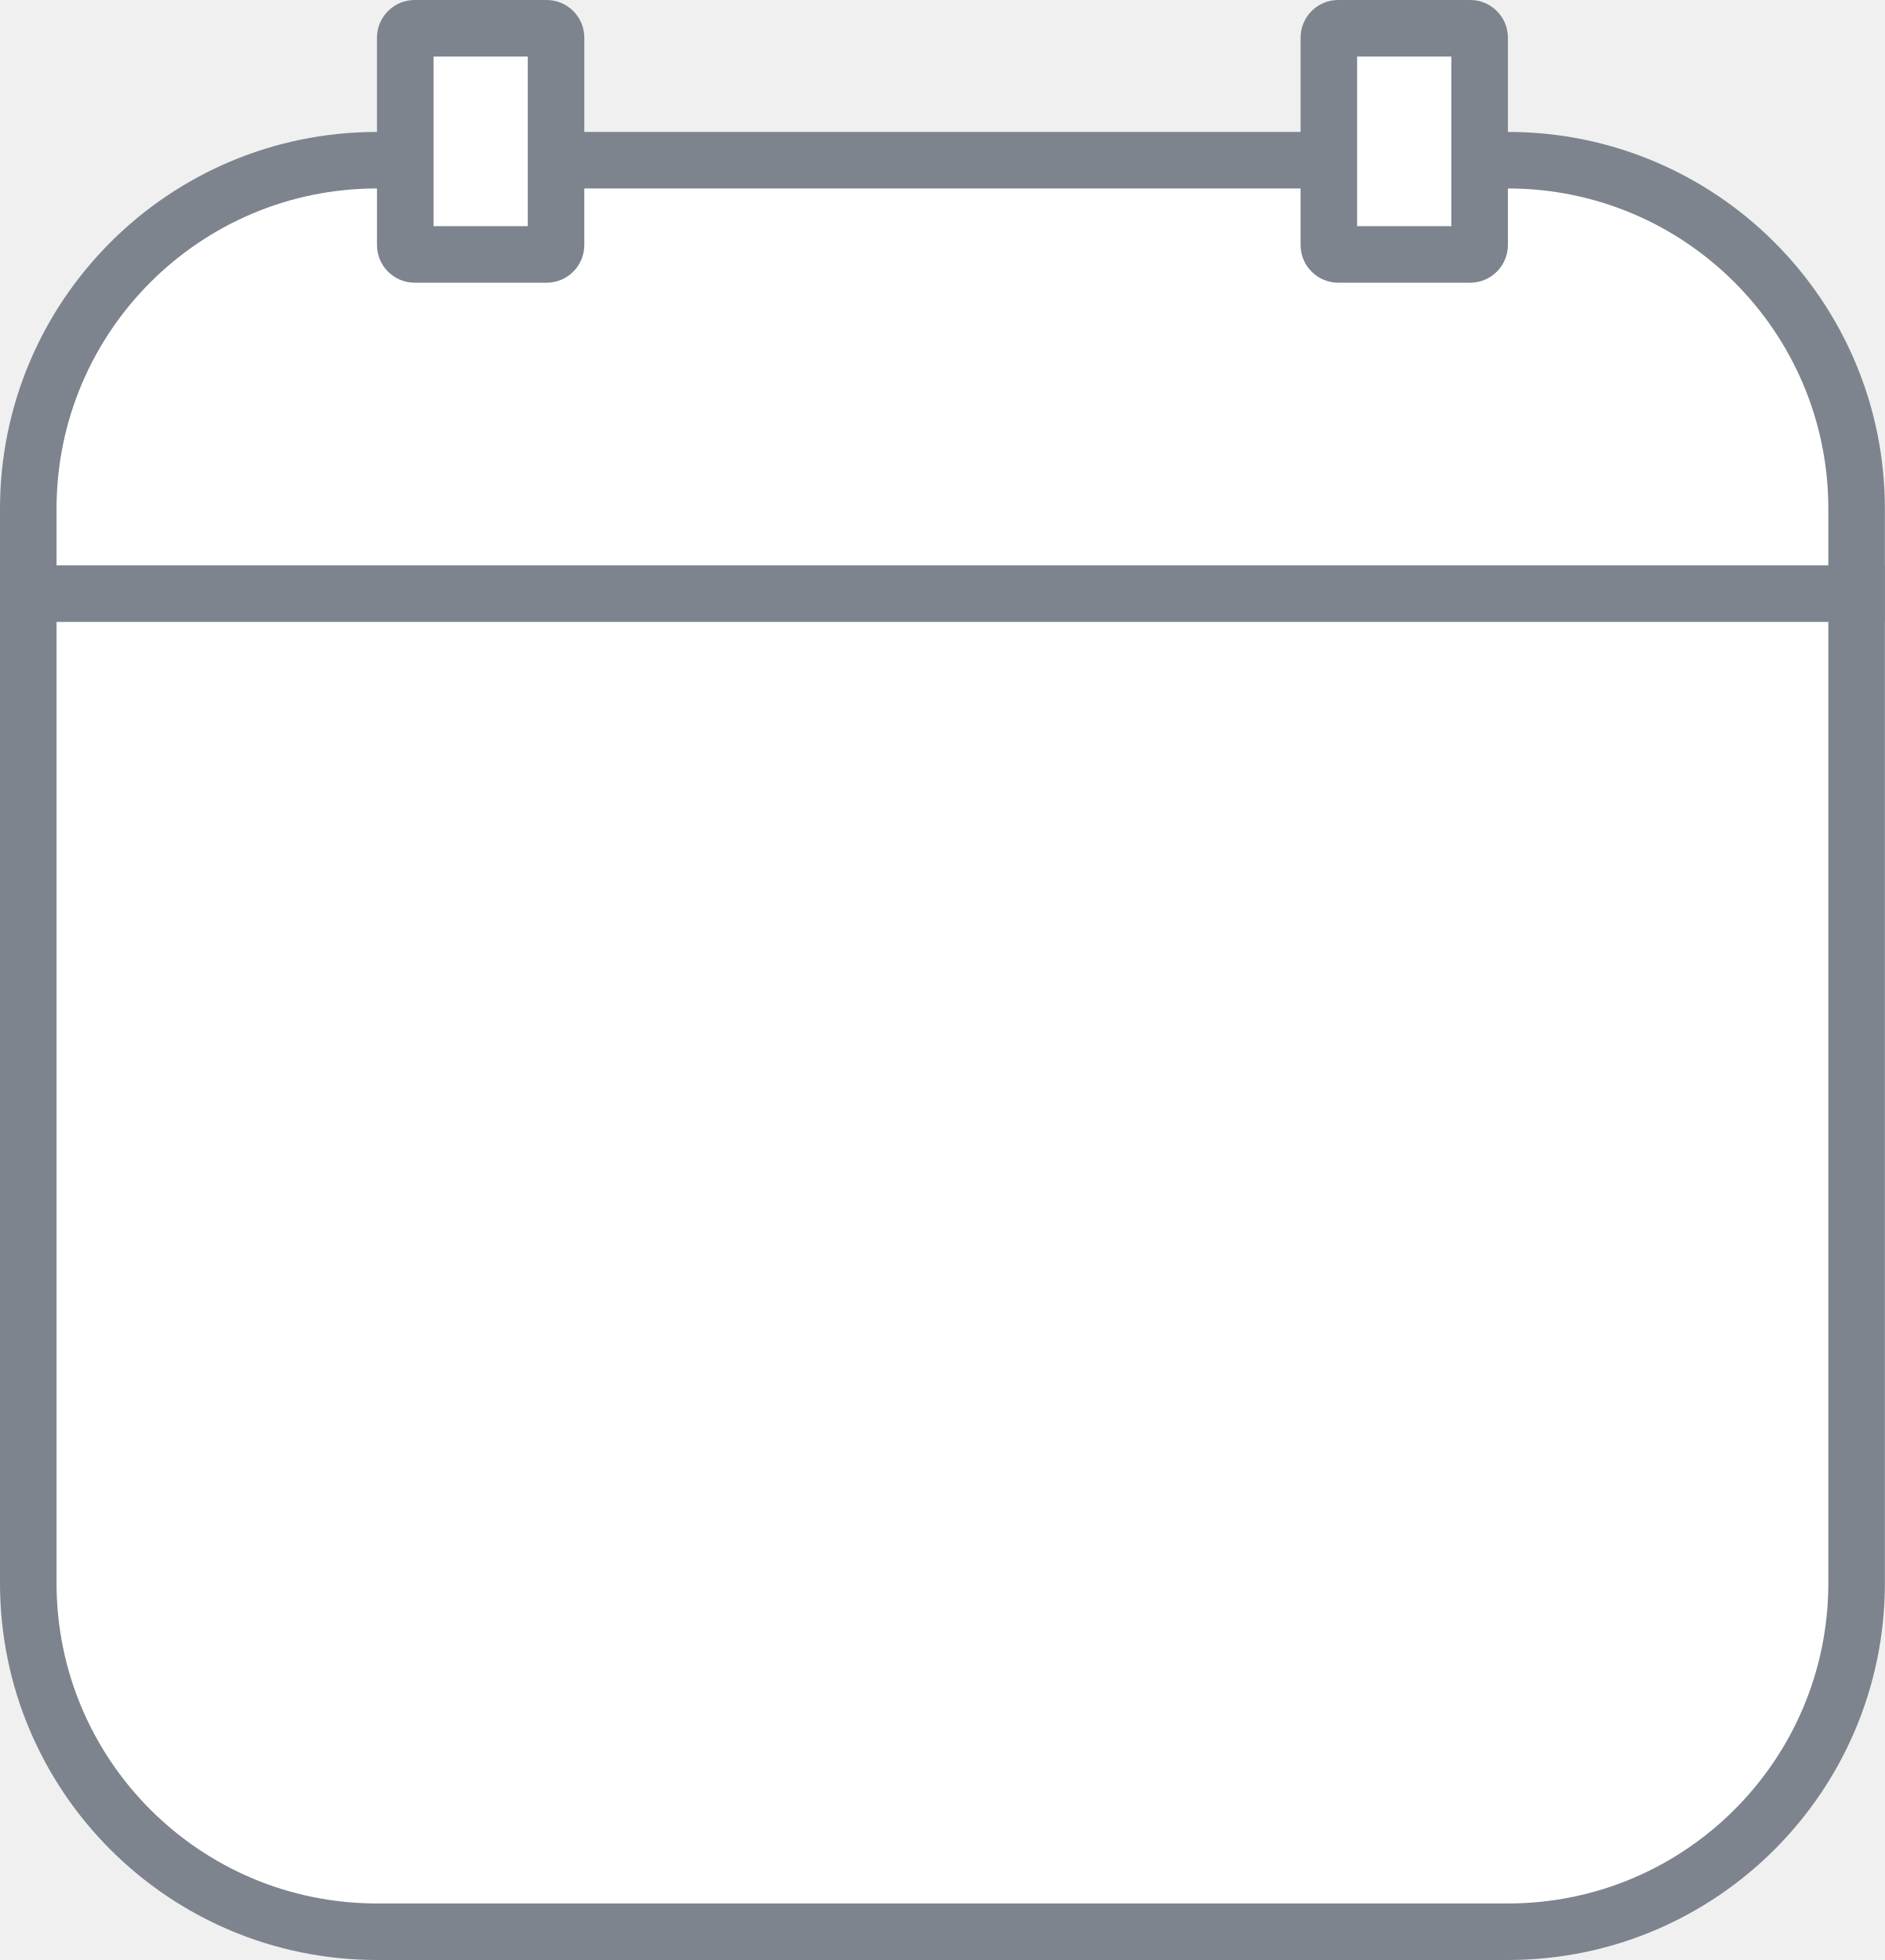
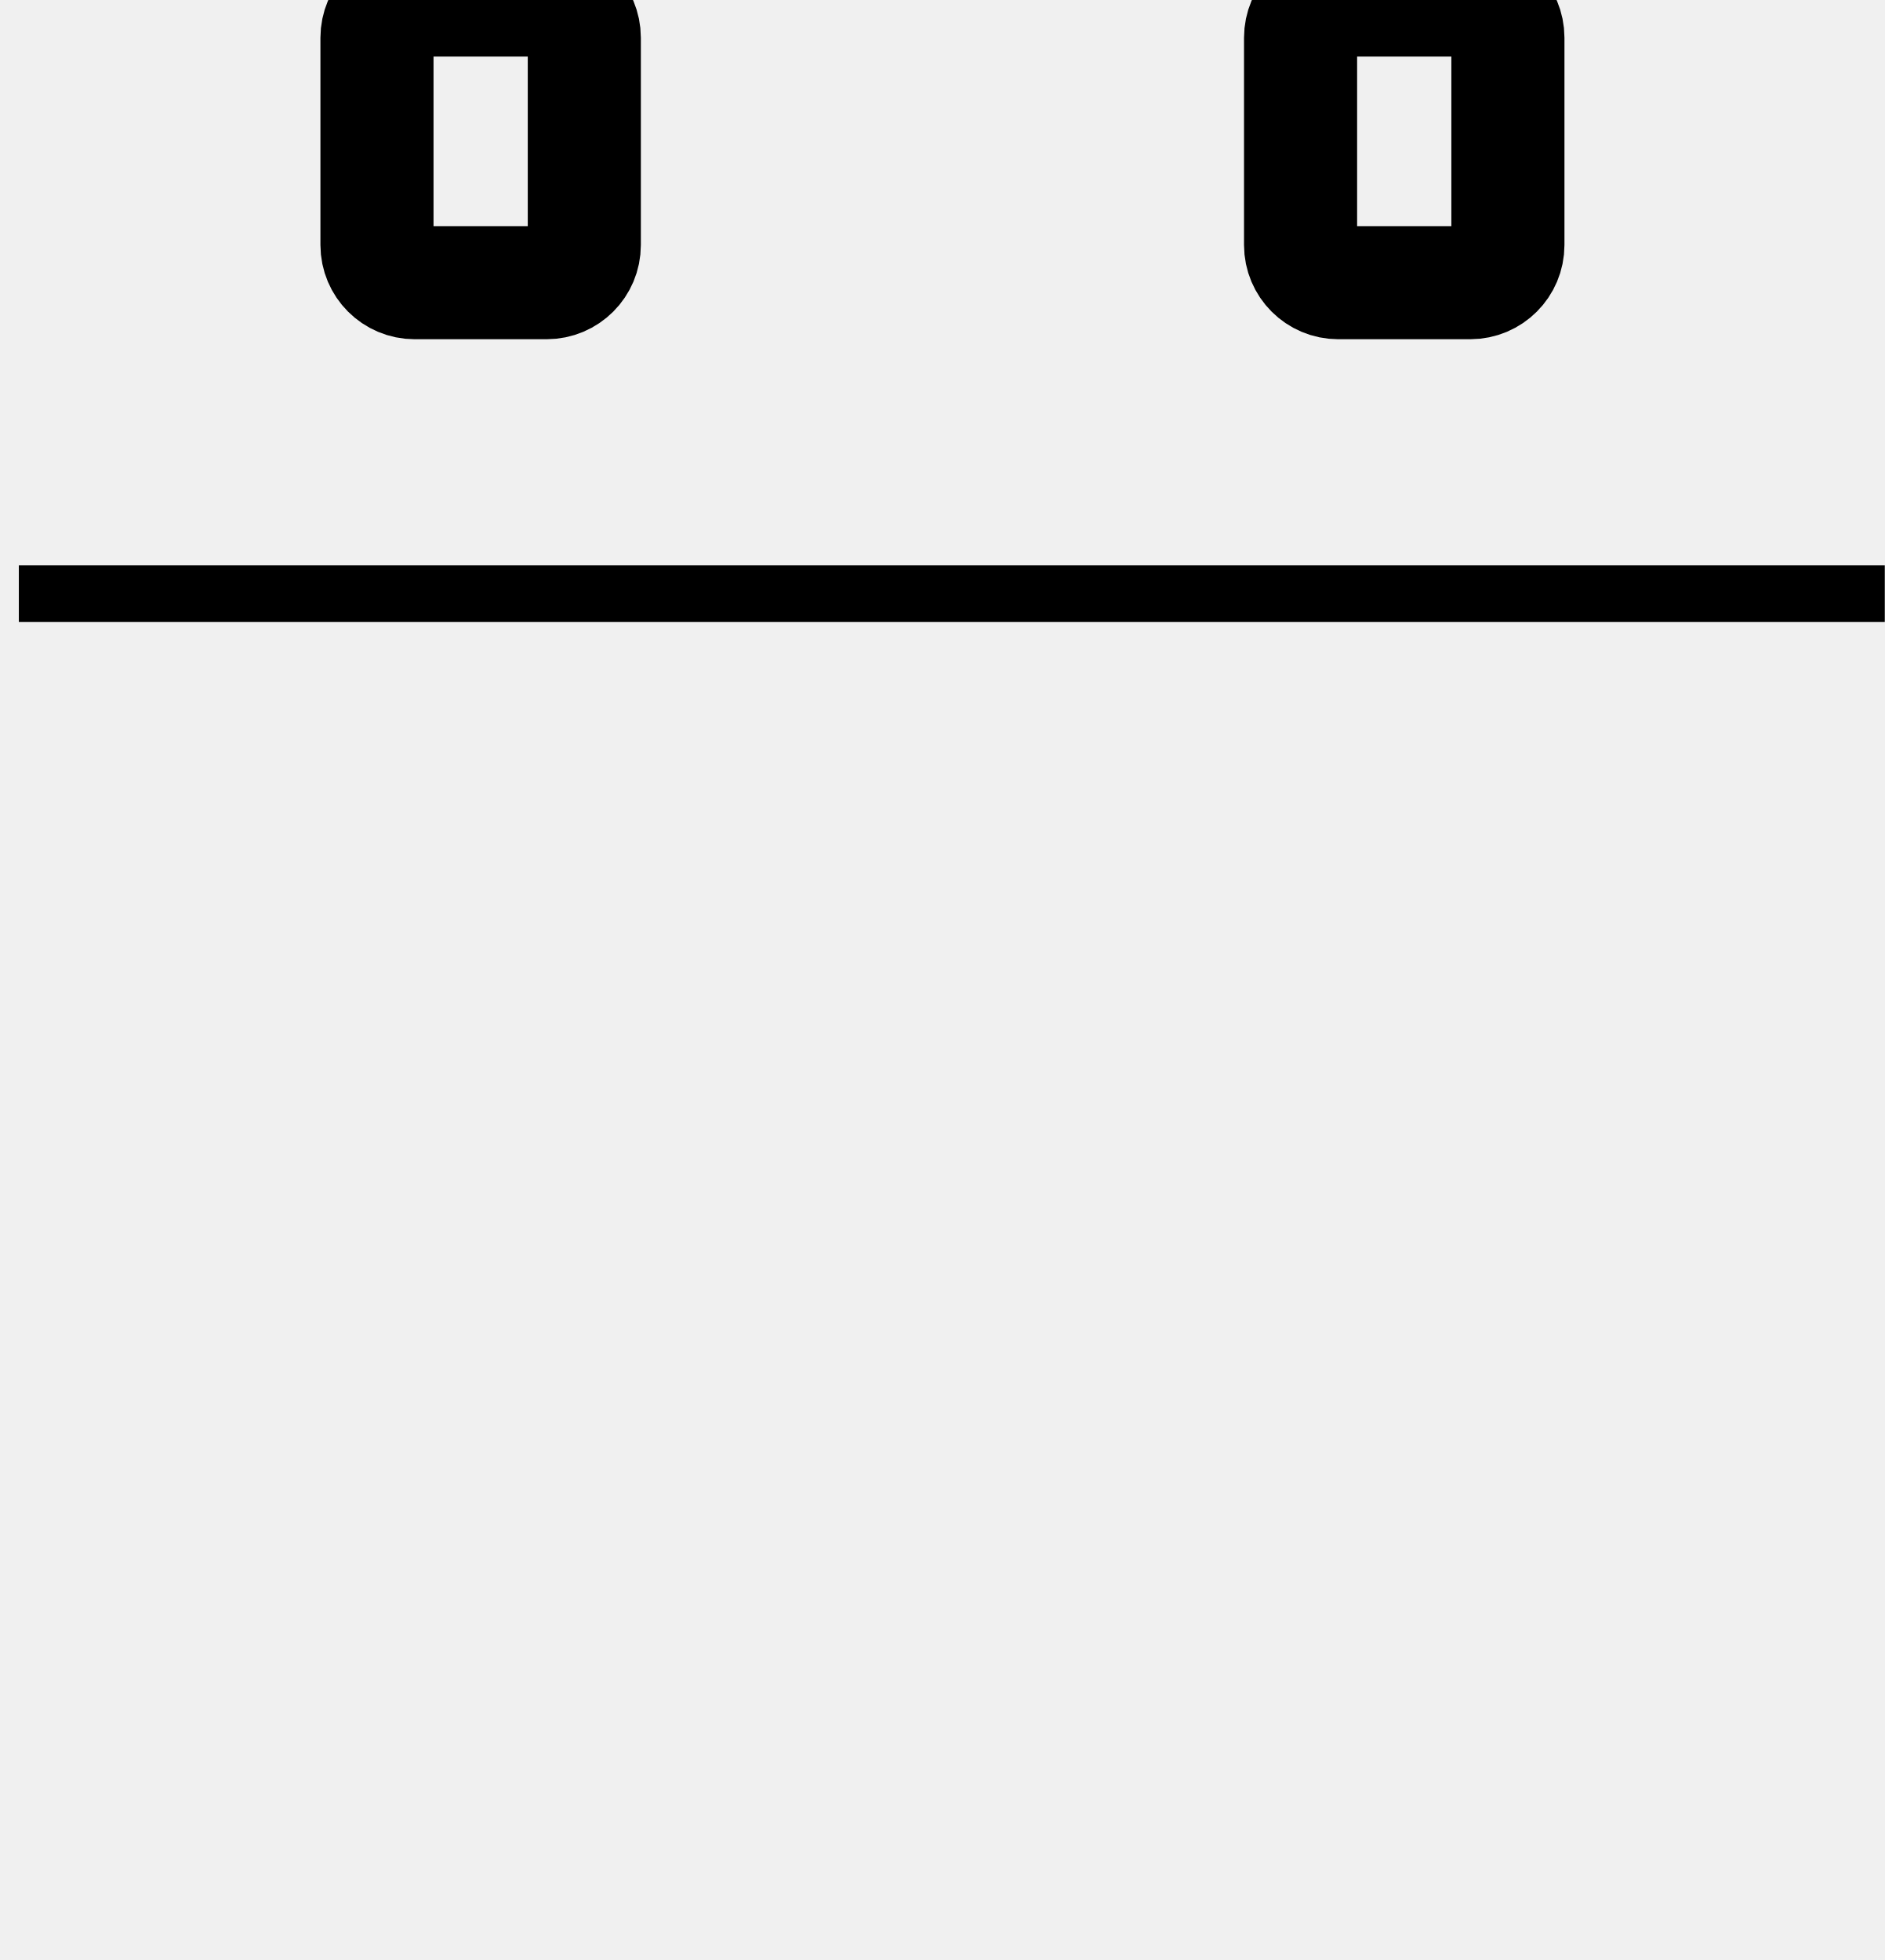
<svg xmlns="http://www.w3.org/2000/svg" width="100" height="104" viewBox="0 0 100 104" fill="none">
-   <rect x="1.5" y="8.5" width="97" height="94" rx="18.5" fill="white" stroke="#7D848D" stroke-width="3" />
-   <path d="M1 31.5L99.995 31.5" stroke="#7D848D" stroke-width="3" />
-   <mask id="path-3-inside-1_7379_31" fill="white">
-     <rect x="20" width="11" height="15" rx="2" />
-   </mask>
-   <rect x="20" width="11" height="15" rx="2" fill="white" stroke="#7D848D" stroke-width="6" mask="url(#path-3-inside-1_7379_31)" />
-   <mask id="path-4-inside-2_7379_31" fill="white">
-     <rect x="69" width="11" height="15" rx="2" />
-   </mask>
-   <rect x="69" width="11" height="15" rx="2" fill="white" stroke="#7D848D" stroke-width="6" mask="url(#path-4-inside-2_7379_31)" />
+   <path d="M1 31.5L99.995 31.5" stroke="currentColor" stroke-width="3" />
+   <rect x="20" width="11" height="15" rx="2" fill="none" stroke="currentColor" stroke-width="6" />
+   <rect x="69" width="11" height="15" rx="2" fill="none" stroke="currentColor" stroke-width="6" />
</svg>
